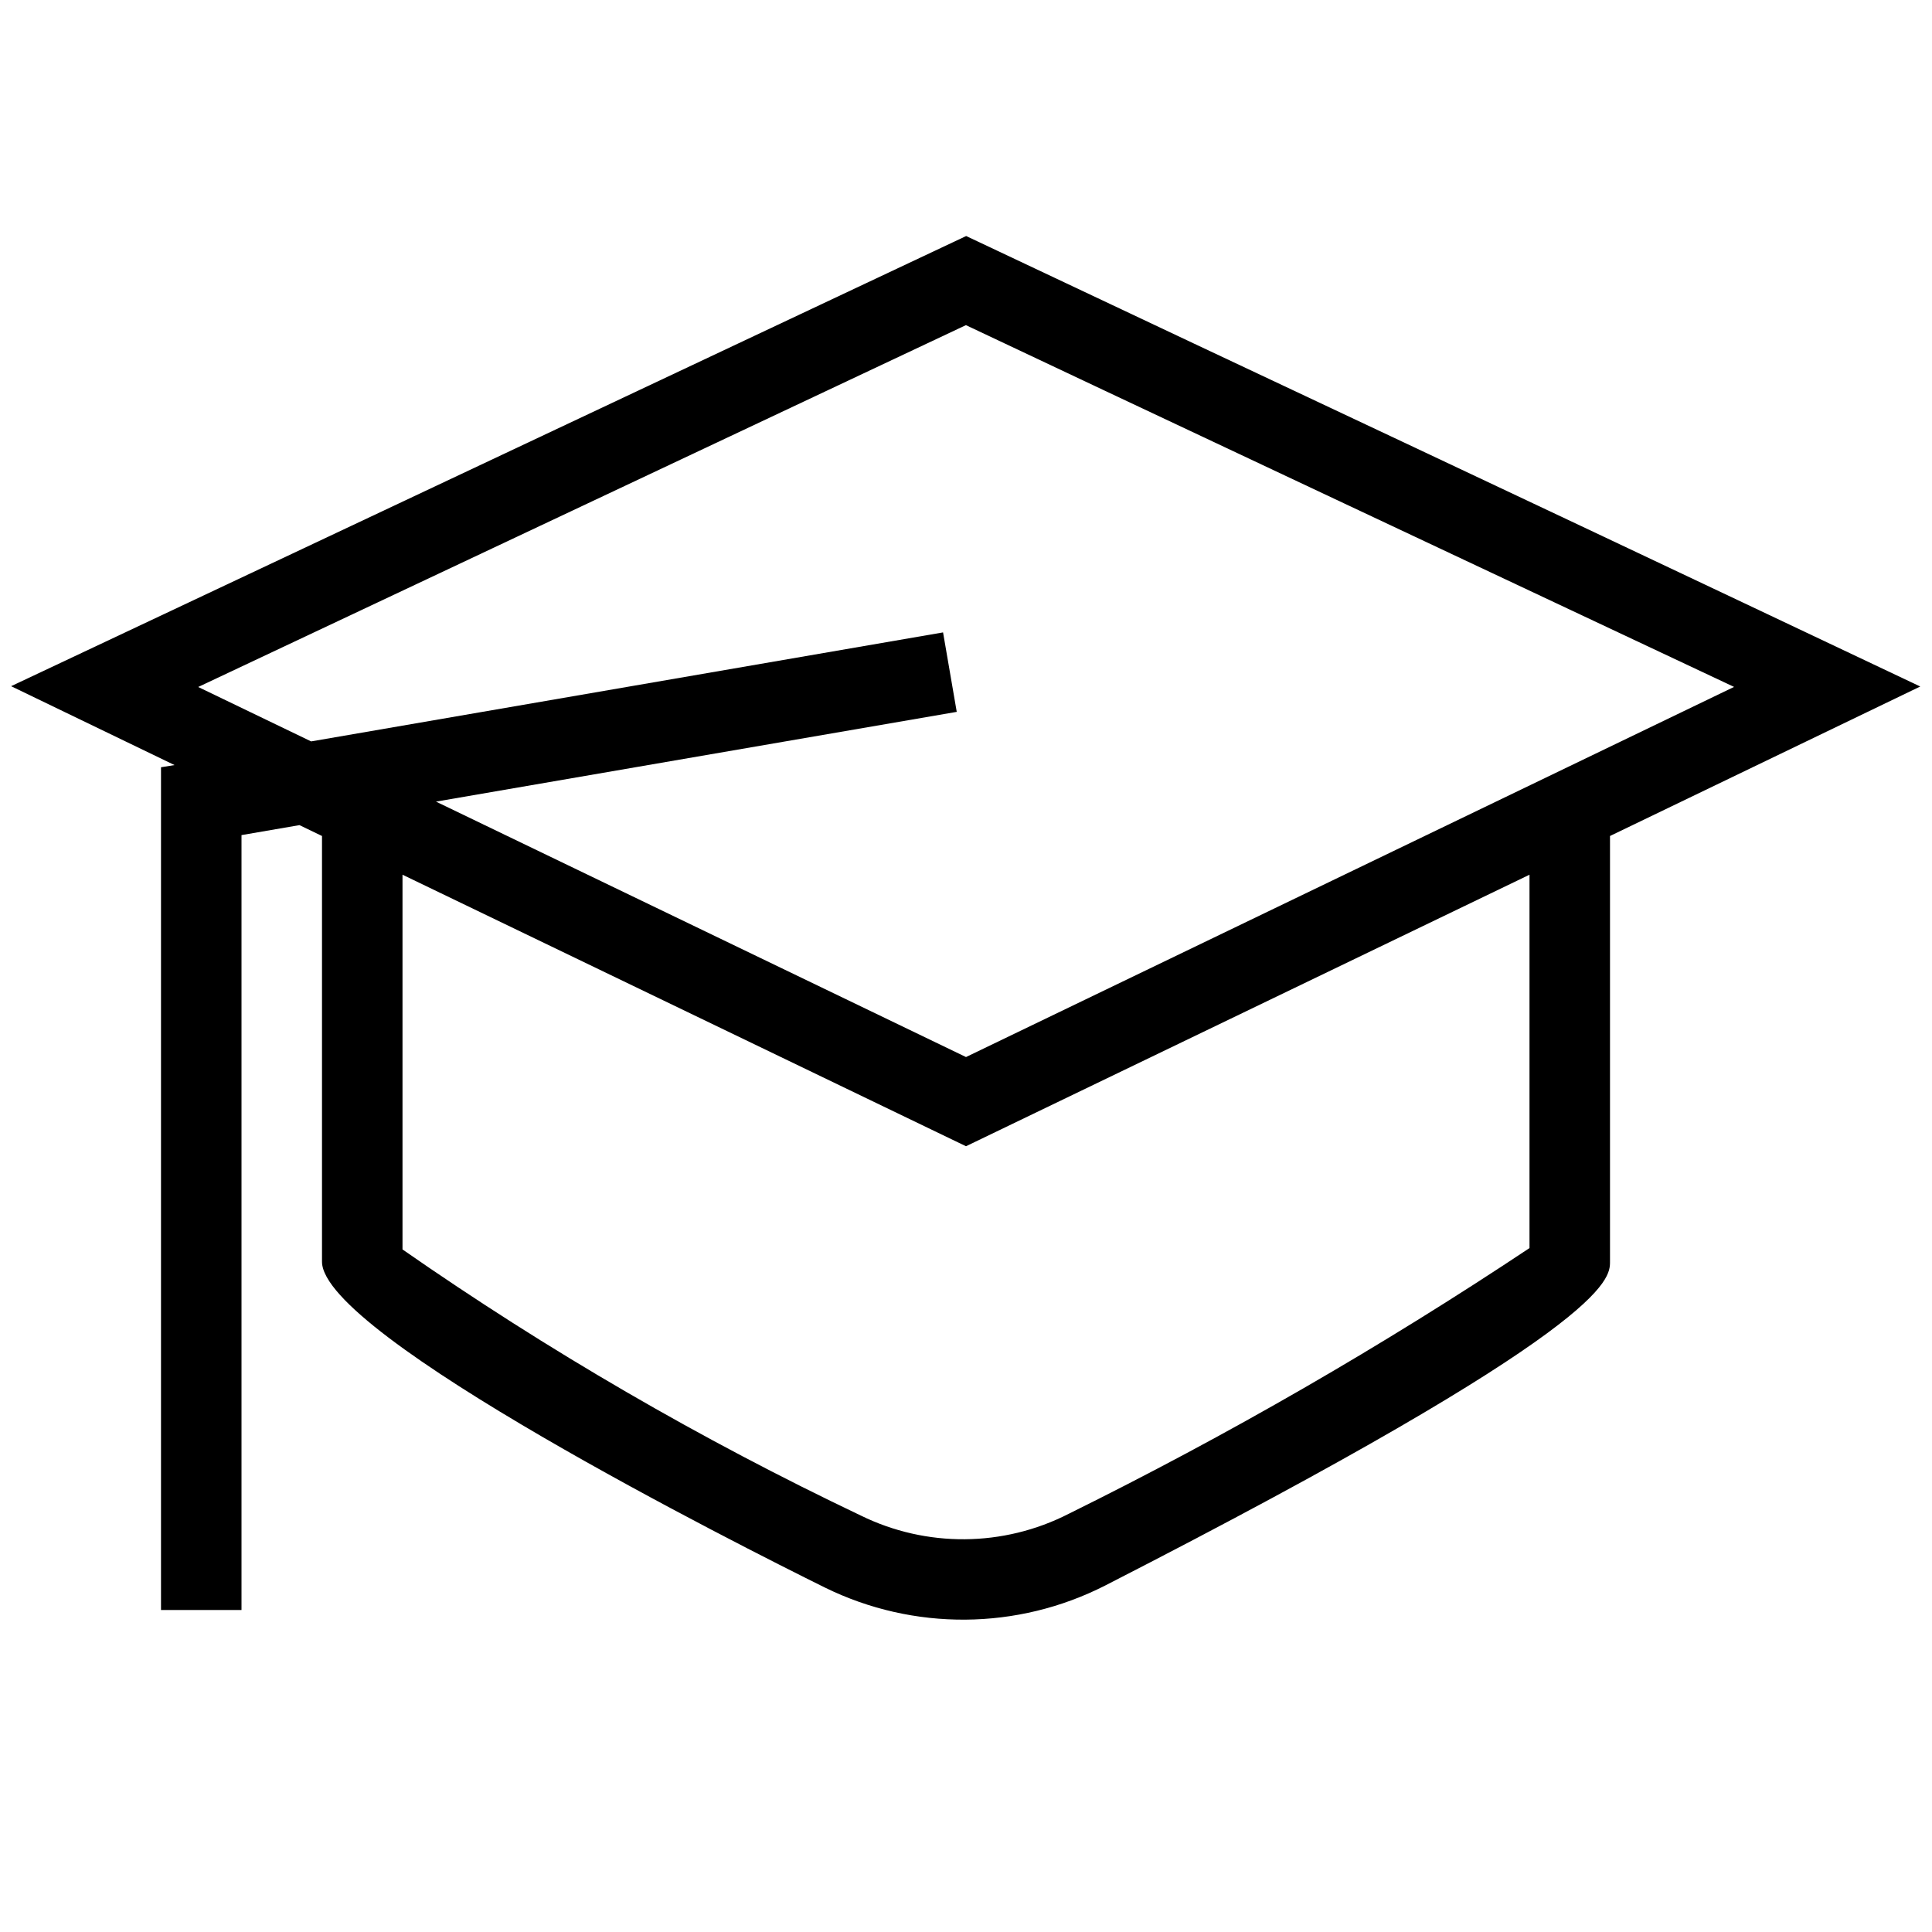
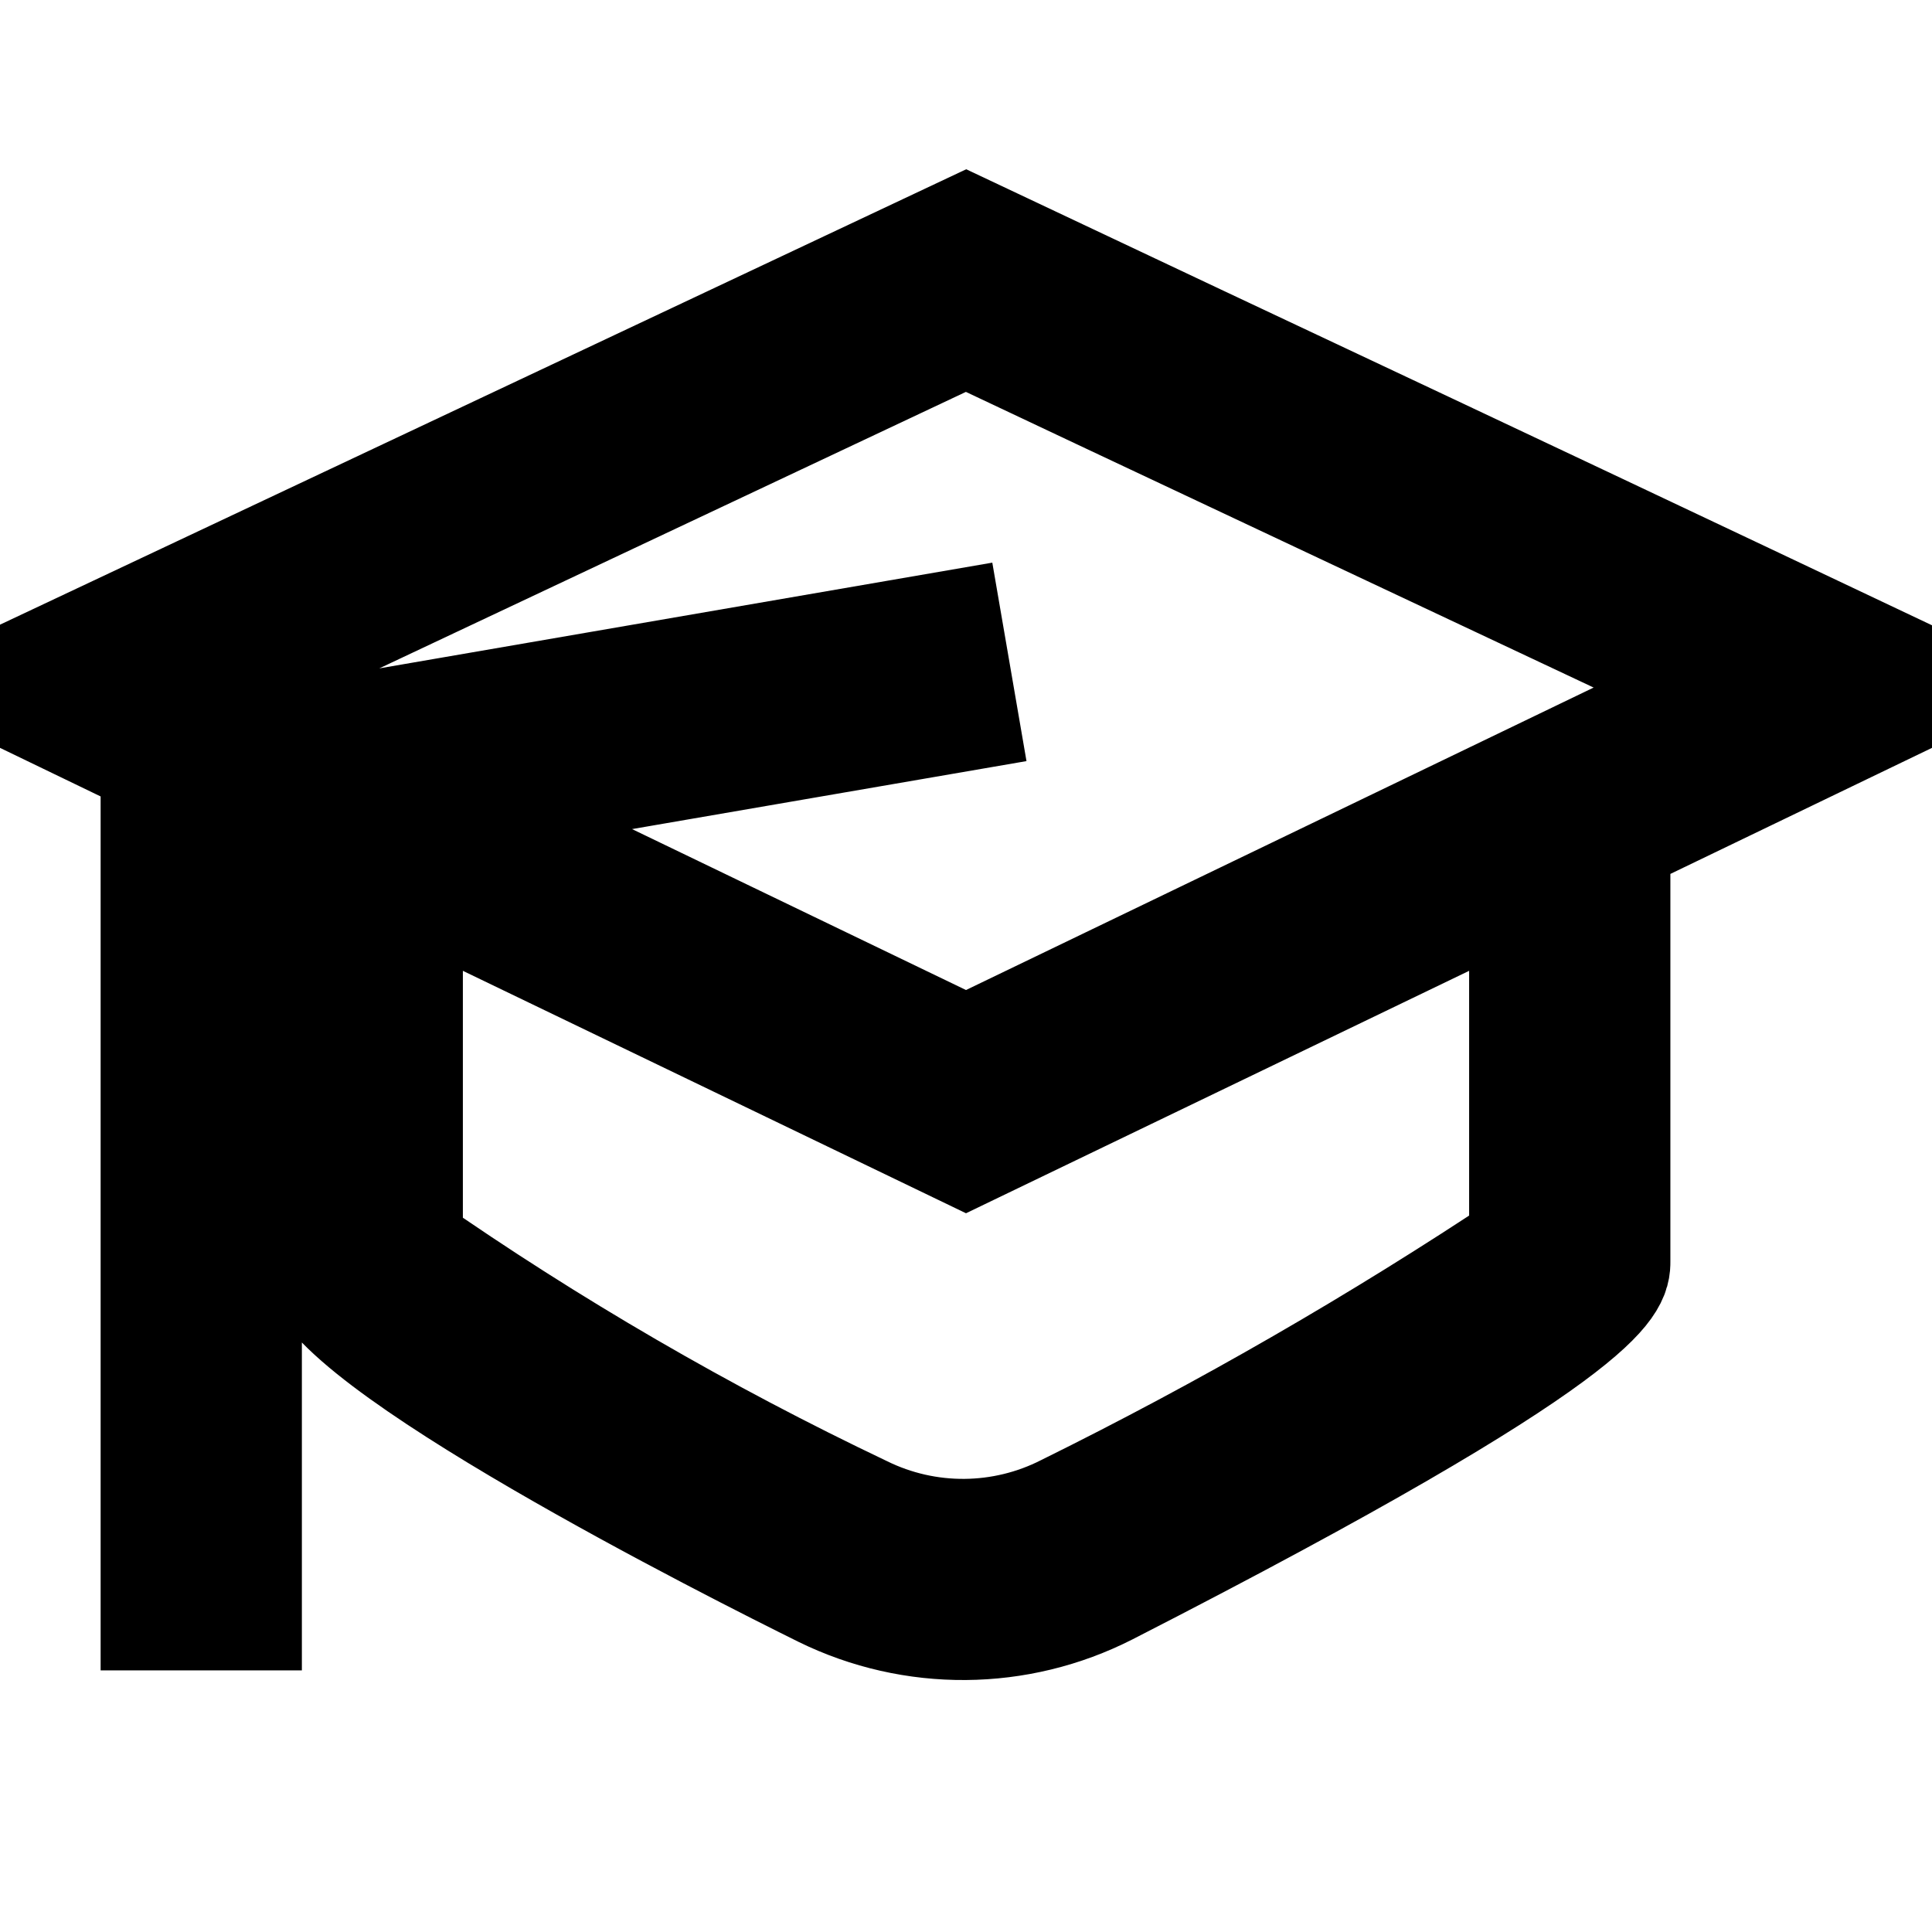
- <svg xmlns="http://www.w3.org/2000/svg" width="800px" height="800px" viewBox="0 0 24 24">
-   <path d="M17.673 5.606a3326.02 3326.02 0 0 1-5.671-2.674L.138 8.524l2.03.98L2 9.531V20h1v-9.626l.72-.124.28.135v5.288c0 .914 5.206 3.533 6.249 4.049a3.89 3.89 0 0 0 3.48-.026C20 16.486 20 15.895 20 15.673v-5.288l3.854-1.857s-3.8-1.801-6.181-2.922zM19 15.504a51.526 51.526 0 0 1-5.726 3.302 2.884 2.884 0 0 1-2.582.02A40.184 40.184 0 0 1 5 15.521v-4.655l7 3.373 7-3.373zm-7-2.373L5.416 9.958l6.469-1.115-.17-.987-7.85 1.354-1.403-.676 9.537-4.495c.825.393 8.523 4.014 9.542 4.494z" />
+ <svg xmlns="http://www.w3.org/2000/svg" width="24px" height="24px" viewBox="0 0 24 24" class="svg-logo">
+   <path d="M17.673 5.606a3326.02 3326.02 0 0 1-5.671-2.674L.138 8.524l2.03.98L2 9.531V20h1v-9.626l.72-.124.28.135v5.288c0 .914 5.206 3.533 6.249 4.049a3.89 3.89 0 0 0 3.48-.026C20 16.486 20 15.895 20 15.673v-5.288l3.854-1.857s-3.8-1.801-6.181-2.922zM19 15.504a51.526 51.526 0 0 1-5.726 3.302 2.884 2.884 0 0 1-2.582.02A40.184 40.184 0 0 1 5 15.521v-4.655l7 3.373 7-3.373zm-7-2.373L5.416 9.958l6.469-1.115-.17-.987-7.85 1.354-1.403-.676 9.537-4.495c.825.393 8.523 4.014 9.542 4.494z" stroke="currentColor" stroke-width="1.5" fill="none" />
  <path fill="none" d="M0 0h24v24H0z" />
</svg>
